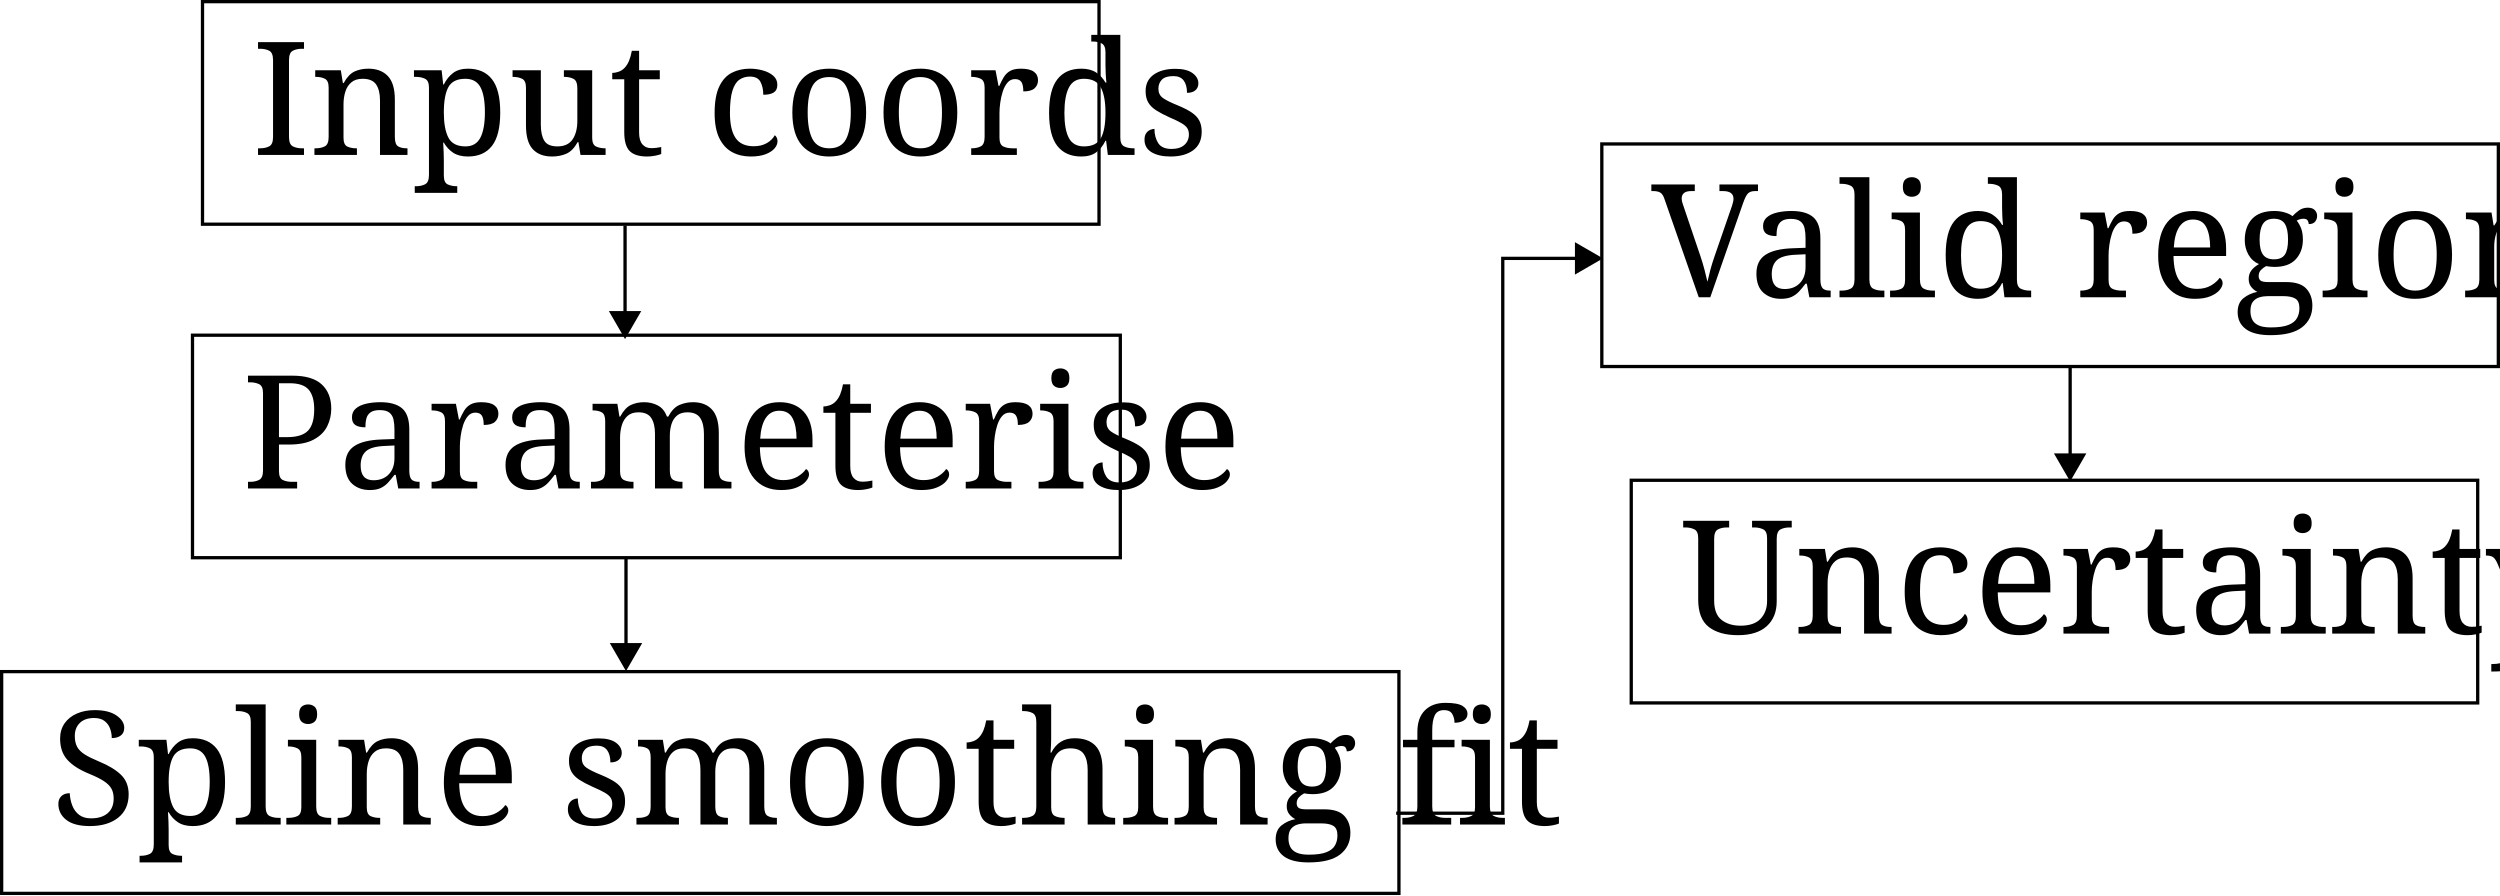
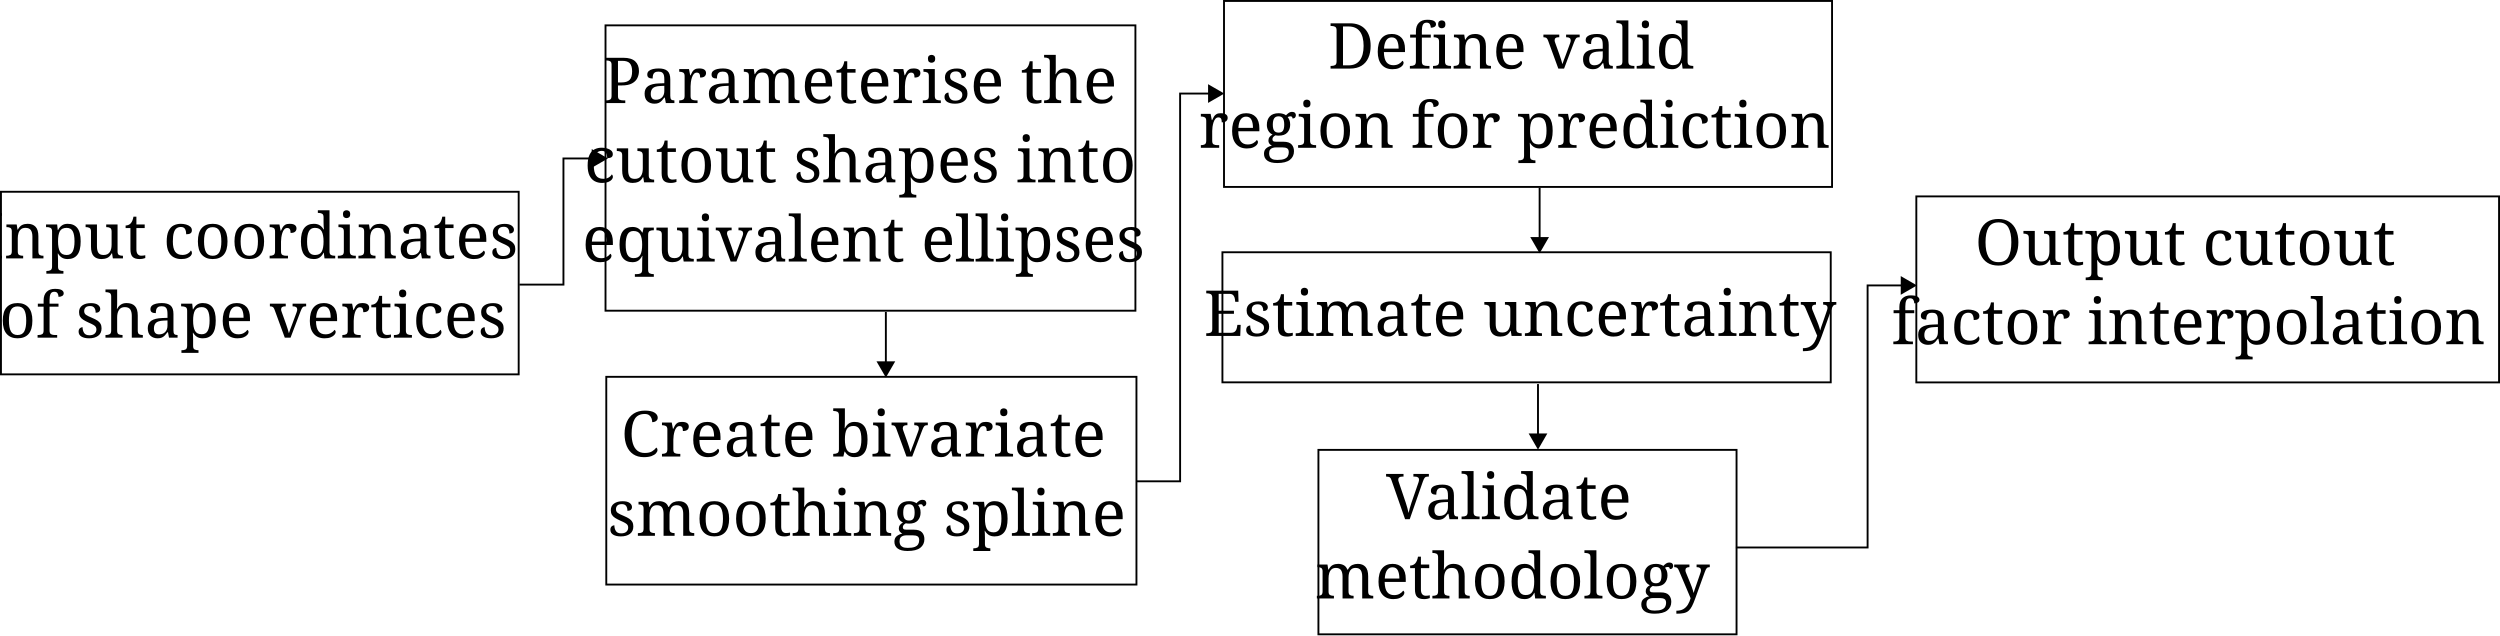
- <svg xmlns="http://www.w3.org/2000/svg" width="2278.656" height="815.781" id="svg2" version="1.1">
+ <svg xmlns="http://www.w3.org/2000/svg" width="3943.125" height="1002" id="svg2" version="1.1">
  <defs id="defs4">
    <marker orient="auto" refY="0" refX="0" id="TriangleOutL" style="overflow:visible">
      <path id="path4281" d="m 5.77,0 -8.65,5 0,-10 8.65,5 z" style="fill-rule:evenodd;stroke:#000000;stroke-width:1pt" transform="scale(0.8,0.8)" />
    </marker>
    <marker orient="auto" refY="0" refX="0" id="Arrow2Lend" style="overflow:visible">
      <path id="path4160" style="fill-rule:evenodd;stroke-width:0.625;stroke-linejoin:round" d="M 8.719,4.034 -2.207,0.016 8.719,-4.002 c -1.745,2.372 -1.735,5.617 -6e-7,8.035 z" transform="matrix(-1.1,0,0,-1.1,-1.1,0)" />
    </marker>
    <marker orient="auto" refY="0" refX="0" id="Arrow1Mend" style="overflow:visible">
      <path id="path4148" d="M 0,0 5,-5 -12.5,0 5,5 0,0 z" style="fill-rule:evenodd;stroke:#000000;stroke-width:1pt" transform="matrix(-0.4,0,0,-0.4,-4,0)" />
    </marker>
    <marker orient="auto" refY="0" refX="0" id="Arrow1Lend" style="overflow:visible">
      <path id="path4142" d="M 0,0 5,-5 -12.5,0 5,5 0,0 z" style="fill-rule:evenodd;stroke:#000000;stroke-width:1pt" transform="matrix(-0.8,0,0,-0.8,-10,0)" />
    </marker>
    <marker orient="auto" refY="0" refX="0" id="TriangleOutL-7" style="overflow:visible">
      <path id="path4281-4" d="m 5.77,0 -8.65,5 0,-10 8.65,5 z" style="fill-rule:evenodd;stroke:#000000;stroke-width:1pt" transform="scale(0.8,0.8)" />
    </marker>
    <marker orient="auto" refY="0" refX="0" id="TriangleOutL-9" style="overflow:visible">
      <path id="path4281-48" d="m 5.77,0 -8.65,5 0,-10 8.65,5 z" style="fill-rule:evenodd;stroke:#000000;stroke-width:1pt" transform="scale(0.8,0.8)" />
    </marker>
    <marker orient="auto" refY="0" refX="0" id="TriangleOutL-2" style="overflow:visible">
      <path id="path4281-45" d="m 5.77,0 -8.65,5 0,-10 8.65,5 z" style="fill-rule:evenodd;stroke:#000000;stroke-width:1pt" transform="scale(0.8,0.8)" />
    </marker>
    <marker orient="auto" refY="0" refX="0" id="TriangleOutL-1" style="overflow:visible">
      <path id="path4281-7" d="m 5.77,0 -8.65,5 0,-10 8.65,5 z" style="fill-rule:evenodd;stroke:#000000;stroke-width:1pt" transform="scale(0.8,0.8)" />
    </marker>
    <marker orient="auto" refY="0" refX="0" id="TriangleOutL-15" style="overflow:visible">
      <path id="path4281-2" d="m 5.77,0 -8.65,5 0,-10 8.65,5 z" style="fill-rule:evenodd;stroke:#000000;stroke-width:1pt" transform="scale(0.8,0.8)" />
    </marker>
    <marker orient="auto" refY="0" refX="0" id="TriangleOutL-6" style="overflow:visible">
      <path id="path4281-1" d="m 5.77,0 -8.65,5 0,-10 8.65,5 z" style="fill-rule:evenodd;stroke:#000000;stroke-width:1pt" transform="scale(0.8,0.8)" />
    </marker>
    <marker orient="auto" refY="0" refX="0" id="TriangleOutL-23" style="overflow:visible">
      <path id="path4281-22" d="m 5.77,0 -8.65,5 0,-10 8.65,5 z" style="fill-rule:evenodd;stroke:#000000;stroke-width:1pt" transform="scale(0.8,0.8)" />
    </marker>
    <marker orient="auto" refY="0" refX="0" id="TriangleOutL-68" style="overflow:visible">
      <path id="path4281-5" d="m 5.77,0 -8.65,5 0,-10 8.65,5 z" style="fill-rule:evenodd;stroke:#000000;stroke-width:1pt" transform="scale(0.8,0.8)" />
    </marker>
    <marker orient="auto" refY="0" refX="0" id="TriangleOutL-61" style="overflow:visible">
      <path id="path4281-8" d="m 5.77,0 -8.65,5 0,-10 8.65,5 z" style="fill-rule:evenodd;stroke:#000000;stroke-width:1pt" transform="scale(0.8,0.8)" />
    </marker>
    <marker orient="auto" refY="0" refX="0" id="TriangleOutL-61-4" style="overflow:visible">
      <path id="path4281-8-9" d="m 5.77,0 -8.65,5 0,-10 8.65,5 z" style="fill-rule:evenodd;stroke:#000000;stroke-width:1pt" transform="scale(0.8,0.8)" />
    </marker>
    <marker orient="auto" refY="0" refX="0" id="TriangleOutL-61-3" style="overflow:visible">
      <path id="path4281-8-7" d="m 5.77,0 -8.65,5 0,-10 8.65,5 z" style="fill-rule:evenodd;stroke:#000000;stroke-width:1pt" transform="scale(0.8,0.8)" />
    </marker>
+     <marker orient="auto" refY="0" refX="0" id="TriangleOutL-61-6" style="overflow:visible">
+       <path id="path4281-8-1" d="m 5.77,0 -8.65,5 0,-10 8.65,5 z" style="fill-rule:evenodd;stroke:#000000;stroke-width:1pt" transform="scale(0.8,0.8)" />
+     </marker>
+     <marker orient="auto" refY="0" refX="0" id="TriangleOutL-61-42" style="overflow:visible">
+       <path id="path4281-8-5" d="m 5.77,0 -8.65,5 0,-10 8.65,5 z" style="fill-rule:evenodd;stroke:#000000;stroke-width:1pt" transform="scale(0.8,0.8)" />
+     </marker>
+     <marker orient="auto" refY="0" refX="0" id="TriangleOutL-61-62" style="overflow:visible">
+       <path id="path4281-8-6" d="m 5.77,0 -8.65,5 0,-10 8.65,5 z" style="fill-rule:evenodd;stroke:#000000;stroke-width:1pt" transform="scale(0.8,0.8)" />
+     </marker>
+     <marker orient="auto" refY="0" refX="0" id="TriangleOutL-61-4-3" style="overflow:visible">
+       <path id="path4281-8-9-9" d="m 5.77,0 -8.65,5 0,-10 8.65,5 z" style="fill-rule:evenodd;stroke:#000000;stroke-width:1pt" transform="scale(0.8,0.8)" />
+     </marker>
+     <marker orient="auto" refY="0" refX="0" id="TriangleOutL-61-4-4" style="overflow:visible">
+       <path id="path4281-8-9-6" d="m 5.77,0 -8.65,5 0,-10 8.65,5 z" style="fill-rule:evenodd;stroke:#000000;stroke-width:1pt" transform="scale(0.8,0.8)" />
+     </marker>
  </defs>
-   <g id="layer1" transform="translate(926.4375,240.2188)">
-     <text xml:space="preserve" style="font-size:20px;font-style:normal;font-weight:normal;line-height:125%;letter-spacing:0px;word-spacing:0px;fill:#000000;fill-opacity:1;stroke:none;font-family:Sans" x="-696.723" y="-99.003" id="text3868">
-       <tspan id="tspan3870" x="-696.723" y="-99.003" style="font-size:144px;font-style:normal;font-variant:normal;font-weight:normal;font-stretch:normal;font-family:Serif;-inkscape-font-specification:Serif">Input coords</tspan>
+   <g id="layer1" transform="translate(2529.375,1383.75)">
+     <text xml:space="preserve" style="font-size:20px;font-style:normal;font-weight:normal;text-align:center;line-height:125%;letter-spacing:0px;word-spacing:0px;text-anchor:middle;fill:#000000;fill-opacity:1;stroke:none;font-family:Sans" x="-2117.55" y="-976.146" id="text3868">
+       <tspan id="tspan3870" x="-2117.55" y="-976.146" style="font-size:100px;font-style:normal;font-variant:normal;font-weight:normal;font-stretch:normal;text-align:center;text-anchor:middle;font-family:Serif;-inkscape-font-specification:Serif">Input coordinates</tspan>
+       <tspan x="-2117.55" y="-851.146" style="font-size:100px;font-style:normal;font-variant:normal;font-weight:normal;font-stretch:normal;text-align:center;text-anchor:middle;font-family:Serif;-inkscape-font-specification:Serif" id="tspan13693">of shape vertices</tspan>
    </text>
-     <rect style="color:#000000;fill:none;stroke:#000000;stroke-width:3;stroke-linejoin:miter;stroke-miterlimit:4;stroke-opacity:1;stroke-dasharray:none;stroke-dashoffset:0;marker:none;visibility:visible;display:inline;overflow:visible;enable-background:accumulate" id="rect3872" width="817.143" height="202.857" x="-741.866" y="-238.718" />
-     <text xml:space="preserve" style="font-size:20px;font-style:normal;font-weight:normal;line-height:125%;letter-spacing:0px;word-spacing:0px;fill:#000000;fill-opacity:1;stroke:none;font-family:Sans" x="-705.866" y="204.997" id="text3868-0">
-       <tspan id="tspan3870-6" x="-705.866" y="204.997" style="font-size:144px;font-style:normal;font-variant:normal;font-weight:normal;font-stretch:normal;font-family:Serif;-inkscape-font-specification:Serif">Parameterise</tspan>
-     </text>
-     <rect style="color:#000000;fill:none;stroke:#000000;stroke-width:3;stroke-linejoin:miter;stroke-miterlimit:4;stroke-opacity:1;stroke-dasharray:none;stroke-dashoffset:0;marker:none;visibility:visible;display:inline;overflow:visible;enable-background:accumulate" id="rect3872-1" width="845.663" height="202.806" x="-750.983" y="65.308" />
-     <text xml:space="preserve" style="font-size:20px;font-style:normal;font-weight:normal;line-height:125%;letter-spacing:0px;word-spacing:0px;fill:#000000;fill-opacity:1;stroke:none;font-family:Sans" x="-880.152" y="511.282" id="text3868-0-3">
-       <tspan id="tspan3870-6-8" x="-880.152" y="511.282" style="font-size:144px;font-style:normal;font-variant:normal;font-weight:normal;font-stretch:normal;font-family:Serif;-inkscape-font-specification:Serif">Spline smoothing fit</tspan>
-     </text>
-     <rect style="color:#000000;fill:none;stroke:#000000;stroke-width:3;stroke-linejoin:miter;stroke-miterlimit:4;stroke-opacity:1;stroke-dasharray:none;stroke-dashoffset:0;marker:none;visibility:visible;display:inline;overflow:visible;enable-background:accumulate" id="rect3872-1-9" width="1273.559" height="202.13" x="-924.931" y="371.932" />
-     <text xml:space="preserve" style="font-size:20px;font-style:normal;font-weight:normal;line-height:125%;letter-spacing:0px;word-spacing:0px;fill:#000000;fill-opacity:1;stroke:none;font-family:Sans" x="578.705" y="30.711" id="text3868-3">
-       <tspan id="tspan3870-4" x="578.705" y="30.711" style="font-size:144px;font-style:normal;font-variant:normal;font-weight:normal;font-stretch:normal;font-family:Serif;-inkscape-font-specification:Serif">Valid region</tspan>
-     </text>
-     <rect style="color:#000000;fill:none;stroke:#000000;stroke-width:3;stroke-linejoin:miter;stroke-miterlimit:4;stroke-opacity:1;stroke-dasharray:none;stroke-dashoffset:0;marker:none;visibility:visible;display:inline;overflow:visible;enable-background:accumulate" id="rect3872-4" width="817.143" height="202.857" x="533.562" y="-109.003" />
+     <rect style="color:#000000;fill:none;stroke:#000000;stroke-width:3;stroke-linejoin:miter;stroke-miterlimit:4;stroke-opacity:1;stroke-dasharray:none;stroke-dashoffset:0;marker:none;visibility:visible;display:inline;overflow:visible;enable-background:accumulate" id="rect3872" width="816.57" height="287.998" x="-2527.865" y="-1081.288" />
    <flowRoot xml:space="preserve" id="flowRoot3946" style="font-size:20px;font-style:normal;font-weight:normal;line-height:125%;letter-spacing:0px;word-spacing:0px;fill:#000000;fill-opacity:1;stroke:none;font-family:Sans" transform="translate(-682.4375,-485.9688)">
      <flowRegion id="flowRegion3948">
        <rect id="rect3950" width="1137.143" height="440" x="714.286" y="166.966" />
      </flowRegion>
      <flowPara id="flowPara3952" />
    </flowRoot>
-     <text xml:space="preserve" style="font-size:20px;font-style:normal;font-weight:normal;line-height:125%;letter-spacing:0px;word-spacing:0px;fill:#000000;fill-opacity:1;stroke:none;font-family:Sans" x="605.562" y="337.282" id="text3868-3-6">
-       <tspan id="tspan3870-4-0" x="605.562" y="337.282" style="font-size:144px;font-style:normal;font-variant:normal;font-weight:normal;font-stretch:normal;font-family:Serif;-inkscape-font-specification:Serif">Uncertainty</tspan>
-     </text>
-     <rect style="color:#000000;fill:none;stroke:#000000;stroke-width:3;stroke-linejoin:miter;stroke-miterlimit:4;stroke-opacity:1;stroke-dasharray:none;stroke-dashoffset:0;marker:none;visibility:visible;display:inline;overflow:visible;enable-background:accumulate" id="rect3872-4-6" width="771.513" height="202.942" x="560.377" y="197.526" />
    <text xml:space="preserve" style="font-size:20px;font-style:normal;font-weight:normal;line-height:125%;letter-spacing:0px;word-spacing:0px;fill:#000000;fill-opacity:1;stroke:none;font-family:Sans" x="208.42" y="559.282" id="text3868-3-6-6">
      <tspan id="tspan3870-4-0-1" x="208.42" y="559.282" style="font-size:144px;font-style:normal;font-variant:normal;font-weight:normal;font-stretch:normal;font-family:Serif;-inkscape-font-specification:Serif" />
    </text>
-     <path style="fill:none;stroke:#000000;stroke-width:3;stroke-linecap:butt;stroke-linejoin:miter;stroke-miterlimit:4;stroke-opacity:1;stroke-dasharray:none;marker-end:url(#TriangleOutL-61)" d="m -356.723,-34.601 0,86.405" id="path4008" />
-     <path style="fill:none;stroke:#000000;stroke-width:3;stroke-linecap:butt;stroke-linejoin:miter;stroke-miterlimit:4;stroke-opacity:1;stroke-dasharray:none;marker-end:url(#TriangleOutL-61)" d="m -355.866,268.013 0,86.405" id="path4008-6" />
-     <path style="fill:none;stroke:#000000;stroke-width:3;stroke-linecap:butt;stroke-linejoin:miter;stroke-miterlimit:4;stroke-opacity:1;stroke-dasharray:none;marker-end:url(#TriangleOutL-61-4)" d="m 1028.571,986.966 97.143,0 0,-505.714 74.286,0" id="path4253" transform="translate(-682.4375,-485.9688)" />
-     <path style="fill:none;stroke:#000000;stroke-width:3;stroke-linecap:butt;stroke-linejoin:miter;stroke-miterlimit:4;stroke-opacity:1;stroke-dasharray:none;marker-end:url(#TriangleOutL-61)" d="m 960.42,95.156 0,86.405" id="path4008-6-8" />
+     <path style="fill:none;stroke:#000000;stroke-width:3;stroke-linecap:butt;stroke-linejoin:miter;stroke-miterlimit:4;stroke-opacity:1;stroke-dasharray:none;marker-end:url(#TriangleOutL-61-4)" d="m -736.837,-624.604 68.797,0 0,-611.587 52.609,0" id="path4253" />
+     <text xml:space="preserve" style="font-size:20px;font-style:normal;font-weight:normal;text-align:center;line-height:125%;letter-spacing:0px;word-spacing:0px;text-anchor:middle;fill:#000000;fill-opacity:1;stroke:none;font-family:Sans" x="-1154.521" y="-1221.2" id="text3868-38">
+       <tspan x="-1154.521" y="-1221.2" style="font-size:100px;font-style:normal;font-variant:normal;font-weight:normal;font-stretch:normal;text-align:center;text-anchor:middle;font-family:Serif;-inkscape-font-specification:Serif" id="tspan13693-8">Parameterise the</tspan>
+       <tspan x="-1154.521" y="-1096.2" style="font-size:100px;font-style:normal;font-variant:normal;font-weight:normal;font-stretch:normal;text-align:center;text-anchor:middle;font-family:Serif;-inkscape-font-specification:Serif" id="tspan13721">cutout shapes into</tspan>
+       <tspan x="-1154.521" y="-971.2" style="font-size:100px;font-style:normal;font-variant:normal;font-weight:normal;font-stretch:normal;text-align:center;text-anchor:middle;font-family:Serif;-inkscape-font-specification:Serif" id="tspan13723">equivalent ellipses</tspan>
+     </text>
+     <text xml:space="preserve" style="font-size:20px;font-style:normal;font-weight:normal;text-align:center;line-height:125%;letter-spacing:0px;word-spacing:0px;text-anchor:middle;fill:#000000;fill-opacity:1;stroke:none;font-family:Sans" x="-1149.417" y="-663.7" id="text3868-38-8">
+       <tspan x="-1149.417" y="-663.7" style="font-size:100px;font-style:normal;font-variant:normal;font-weight:normal;font-stretch:normal;text-align:center;text-anchor:middle;font-family:Serif;-inkscape-font-specification:Serif" id="tspan13723-8">Create bivariate</tspan>
+       <tspan x="-1149.417" y="-538.7" style="font-size:100px;font-style:normal;font-variant:normal;font-weight:normal;font-stretch:normal;text-align:center;text-anchor:middle;font-family:Serif;-inkscape-font-specification:Serif" id="tspan13757">smoothing spline</tspan>
+     </text>
+     <text xml:space="preserve" style="font-size:20px;font-style:normal;font-weight:normal;text-align:center;line-height:125%;letter-spacing:0px;word-spacing:0px;text-anchor:middle;fill:#000000;fill-opacity:1;stroke:none;font-family:Sans" x="-127.487" y="-1275.583" id="text3868-38-8-1">
+       <tspan x="-127.487" y="-1275.583" style="font-size:100px;font-style:normal;font-variant:normal;font-weight:normal;font-stretch:normal;text-align:center;text-anchor:middle;font-family:Serif;-inkscape-font-specification:Serif" id="tspan13757-8">Define valid</tspan>
+       <tspan x="-127.487" y="-1150.583" style="font-size:100px;font-style:normal;font-variant:normal;font-weight:normal;font-stretch:normal;text-align:center;text-anchor:middle;font-family:Serif;-inkscape-font-specification:Serif" id="tspan13787">region for prediction</tspan>
+     </text>
+     <text xml:space="preserve" style="font-size:20px;font-style:normal;font-weight:normal;text-align:center;line-height:125%;letter-spacing:0px;word-spacing:0px;text-anchor:middle;fill:#000000;fill-opacity:1;stroke:none;font-family:Sans" x="-118.821" y="-853.869" id="text3868-38-8-1-9">
+       <tspan x="-118.821" y="-853.869" style="font-size:100px;font-style:normal;font-variant:normal;font-weight:normal;font-stretch:normal;text-align:center;text-anchor:middle;font-family:Serif;-inkscape-font-specification:Serif" id="tspan13817">Estimate uncertainty</tspan>
+     </text>
+     <text xml:space="preserve" style="font-size:20px;font-style:normal;font-weight:normal;text-align:center;line-height:125%;letter-spacing:0px;word-spacing:0px;text-anchor:middle;fill:#000000;fill-opacity:1;stroke:none;font-family:Sans" x="-130.884" y="-564.797" id="text3868-38-8-1-9-2">
+       <tspan x="-118.384" y="-564.797" style="font-size:100px;font-style:normal;font-variant:normal;font-weight:normal;font-stretch:normal;text-align:center;text-anchor:middle;font-family:Serif;-inkscape-font-specification:Serif" id="tspan13817-8">Validate </tspan>
+       <tspan x="-130.884" y="-439.797" style="font-size:100px;font-style:normal;font-variant:normal;font-weight:normal;font-stretch:normal;text-align:center;text-anchor:middle;font-family:Serif;-inkscape-font-specification:Serif" id="tspan13842">methodology</tspan>
+     </text>
+     <text xml:space="preserve" style="font-size:20px;font-style:normal;font-weight:normal;text-align:center;line-height:125%;letter-spacing:0px;word-spacing:0px;text-anchor:middle;fill:#000000;fill-opacity:1;stroke:none;font-family:Sans" x="935.44" y="-965.869" id="text3868-38-8-1-9-2-2">
+       <tspan x="935.44" y="-965.869" style="font-size:100px;font-style:normal;font-variant:normal;font-weight:normal;font-stretch:normal;text-align:center;text-anchor:middle;font-family:Serif;-inkscape-font-specification:Serif" id="tspan13842-9">Output cutout</tspan>
+       <tspan x="935.44" y="-840.869" style="font-size:100px;font-style:normal;font-variant:normal;font-weight:normal;font-stretch:normal;text-align:center;text-anchor:middle;font-family:Serif;-inkscape-font-specification:Serif" id="tspan13870">factor interpolation</tspan>
+     </text>
+     <rect style="color:#000000;fill:none;stroke:#000000;stroke-width:3;stroke-linejoin:miter;stroke-miterlimit:4;stroke-opacity:1;stroke-dasharray:none;stroke-dashoffset:0;marker:none;visibility:visible;display:inline;overflow:visible;enable-background:accumulate" id="rect3872-0" width="835.776" height="450.061" x="-1574.325" y="-1343.754" />
+     <rect style="color:#000000;fill:none;stroke:#000000;stroke-width:3;stroke-linejoin:miter;stroke-miterlimit:4;stroke-opacity:1;stroke-dasharray:none;stroke-dashoffset:0;marker:none;visibility:visible;display:inline;overflow:visible;enable-background:accumulate" id="rect3872-0-7" width="836.215" height="327.644" x="-1573.117" y="-789.402" />
+     <rect style="color:#000000;fill:none;stroke:#000000;stroke-width:3;stroke-linejoin:miter;stroke-miterlimit:4;stroke-opacity:1;stroke-dasharray:none;stroke-dashoffset:0;marker:none;visibility:visible;display:inline;overflow:visible;enable-background:accumulate" id="rect3872-0-8" width="959.038" height="293.324" x="-598.814" y="-1382.242" />
+     <rect style="color:#000000;fill:none;stroke:#000000;stroke-width:3;stroke-linejoin:miter;stroke-miterlimit:4;stroke-opacity:1;stroke-dasharray:none;stroke-dashoffset:0;marker:none;visibility:visible;display:inline;overflow:visible;enable-background:accumulate" id="rect3872-0-8-1" width="959.462" height="205.177" x="-601.312" y="-985.883" />
+     <rect style="color:#000000;fill:none;stroke:#000000;stroke-width:3;stroke-linejoin:miter;stroke-miterlimit:4;stroke-opacity:1;stroke-dasharray:none;stroke-dashoffset:0;marker:none;visibility:visible;display:inline;overflow:visible;enable-background:accumulate" id="rect3872-0-8-1-5" width="659.49" height="290.919" x="-449.897" y="-674.182" />
+     <rect style="color:#000000;fill:none;stroke:#000000;stroke-width:3;stroke-linejoin:miter;stroke-miterlimit:4;stroke-opacity:1;stroke-dasharray:none;stroke-dashoffset:0;marker:none;visibility:visible;display:inline;overflow:visible;enable-background:accumulate" id="rect3872-0-8-8" width="919.101" height="293.387" x="493.155" y="-1073.988" />
+     <path style="fill:none;stroke:#000000;stroke-width:3;stroke-linecap:butt;stroke-linejoin:miter;stroke-miterlimit:4;stroke-opacity:1;stroke-dasharray:none;marker-end:url(#TriangleOutL-61)" d="m -101.009,-1087.707 0,86.405" id="path4008-2" />
+     <path style="fill:none;stroke:#000000;stroke-width:3;stroke-linecap:butt;stroke-linejoin:miter;stroke-miterlimit:4;stroke-opacity:1;stroke-dasharray:none;marker-end:url(#TriangleOutL-61)" d="m -103.58,-777.992 0,86.405" id="path4008-8" />
+     <path style="fill:none;stroke:#000000;stroke-width:3;stroke-linecap:butt;stroke-linejoin:miter;stroke-miterlimit:4;stroke-opacity:1;stroke-dasharray:none;marker-end:url(#TriangleOutL-61)" d="m -1132.152,-891.707 0,86.405" id="path4008-5" />
+     <path style="fill:none;stroke:#000000;stroke-width:3;stroke-linecap:butt;stroke-linejoin:miter;stroke-miterlimit:4;stroke-opacity:1;stroke-dasharray:none;marker-end:url(#TriangleOutL-61-4)" d="m 208.605,-520.231 207.689,0 0,-413.334 60.792,0" id="path4253-2" />
+     <path style="fill:none;stroke:#000000;stroke-width:3;stroke-linecap:butt;stroke-linejoin:miter;stroke-miterlimit:4;stroke-opacity:1;stroke-dasharray:none;marker-end:url(#TriangleOutL-61-4)" d="m -1710.134,-934.861 69.455,0 0,-198.959 53.112,0" id="path4253-1" />
  </g>
</svg>
